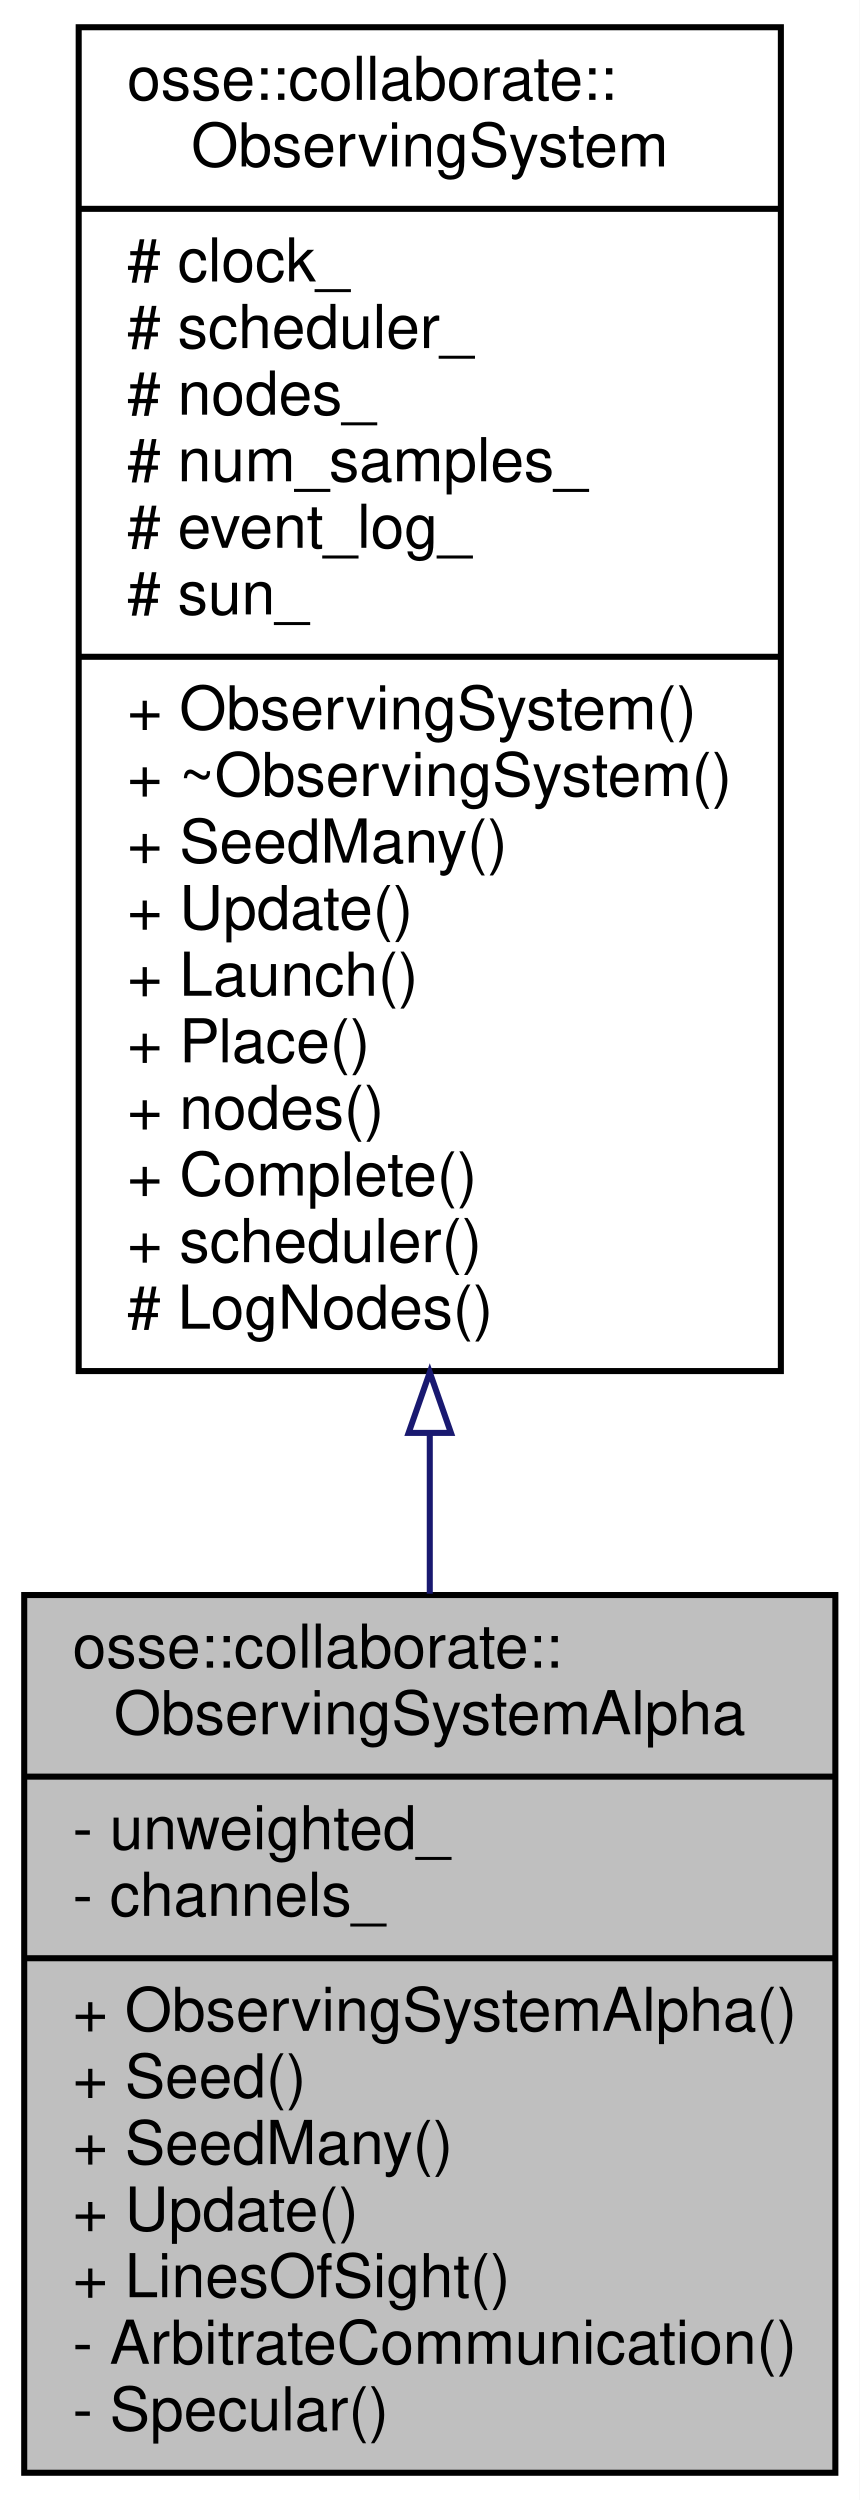
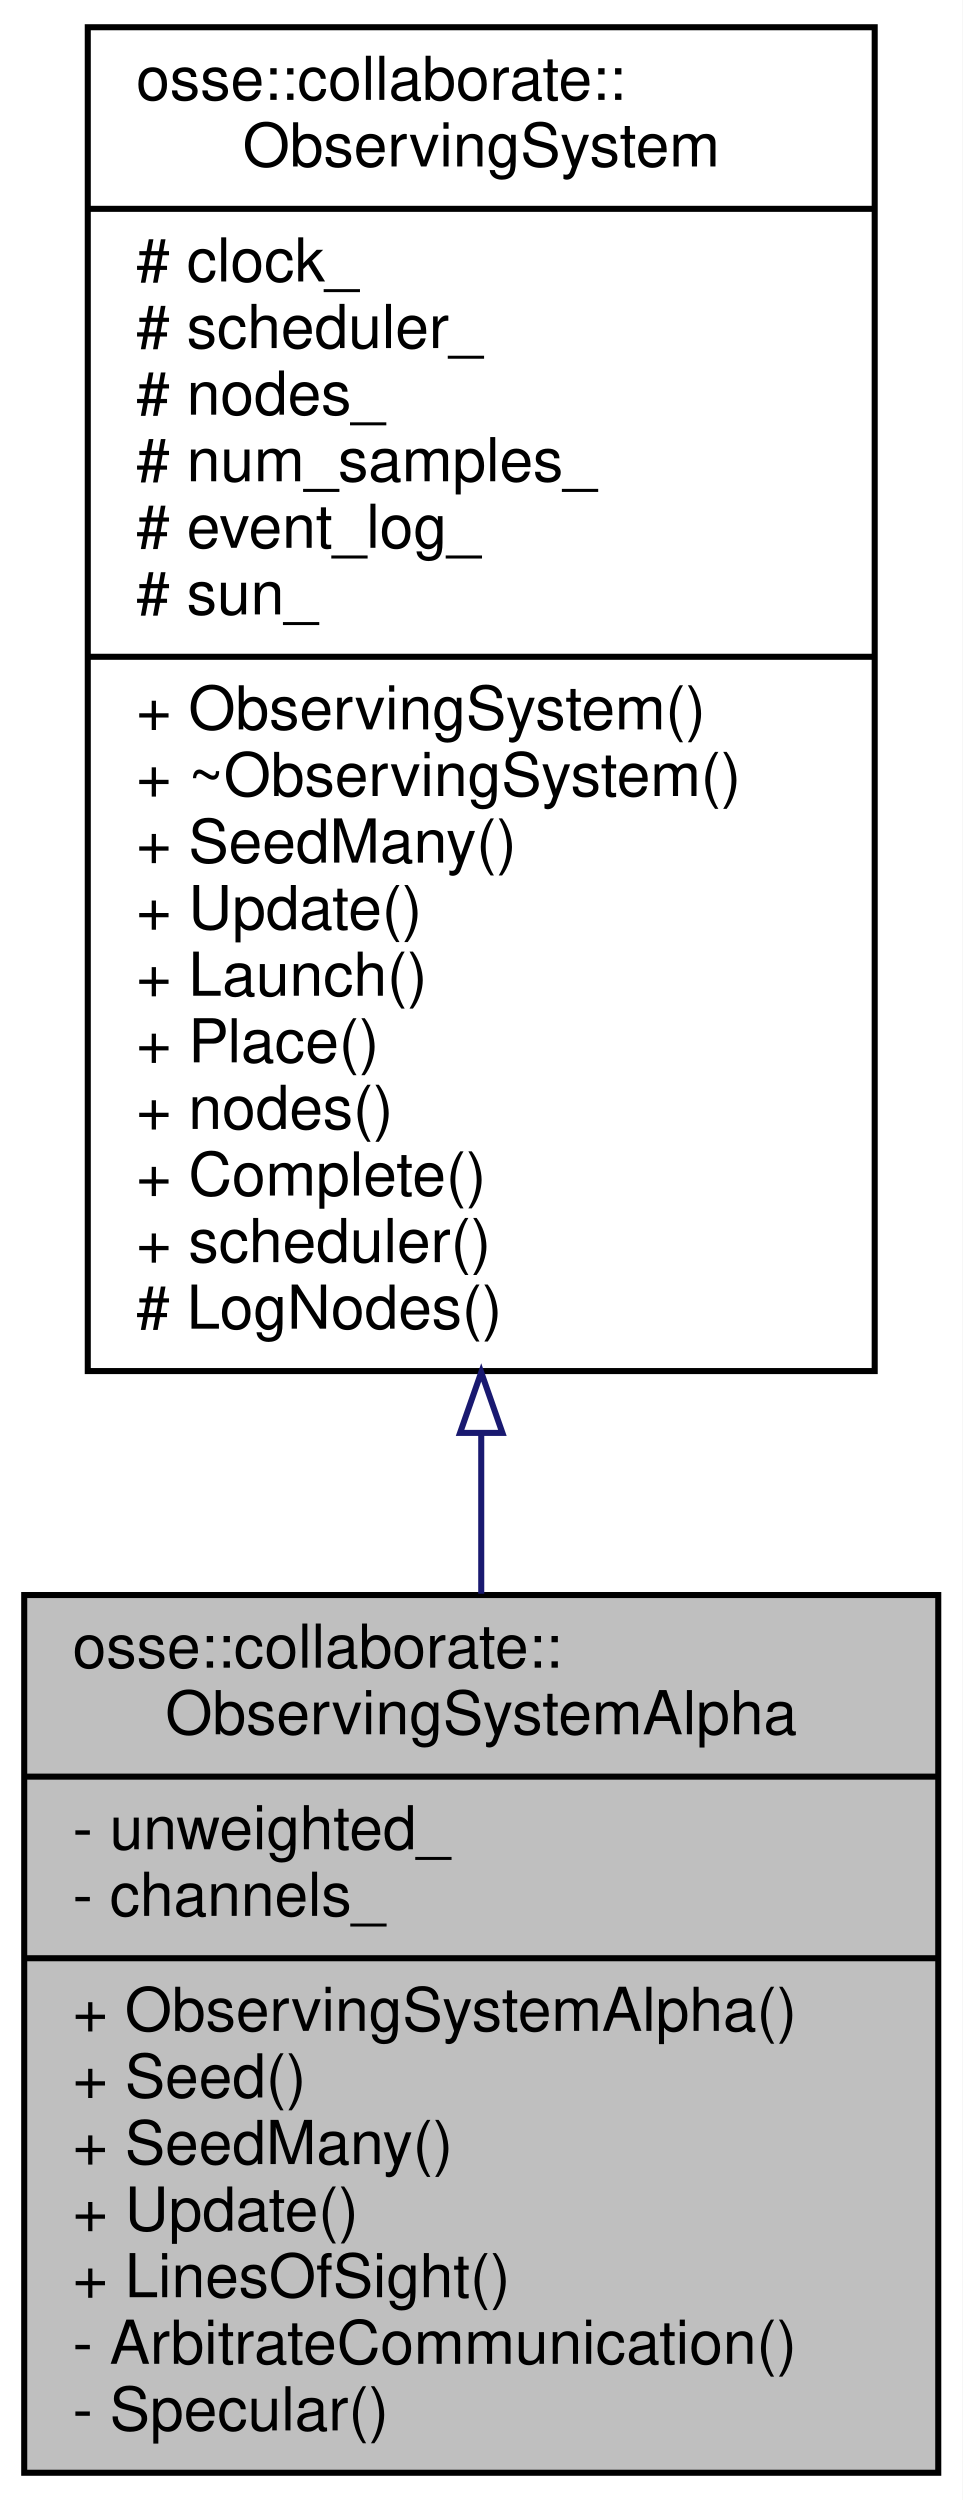
- <svg xmlns="http://www.w3.org/2000/svg" xmlns:xlink="http://www.w3.org/1999/xlink" width="142pt" height="413pt" viewBox="0.00 0.00 142.00 413.00">
+ <svg xmlns="http://www.w3.org/2000/svg" xmlns:xlink="http://www.w3.org/1999/xlink" width="159pt" height="413pt" viewBox="0.00 0.00 159.00 413.00">
  <g id="graph0" class="graph" transform="scale(1 1) rotate(0) translate(4 409)">
-     <polygon fill="#ffffff" stroke="transparent" points="-4,4 -4,-409 138,-409 138,4 -4,4" />
+     <polygon fill="#ffffff" stroke="transparent" points="-4,4 -4,-409 155,-409 155,4 -4,4" />
    <g id="node1" class="node">
-       <polygon fill="#bfbfbf" stroke="#000000" points="0,-.5 0,-145.5 134,-145.5 134,-.5 0,-.5" />
+       <polygon fill="#bfbfbf" stroke="#000000" points="0,-.5 0,-145.5 151,-145.5 151,-.5 0,-.5" />
      <text text-anchor="start" x="8" y="-133.5" font-family="Helvetica,sans-Serif" font-size="10.00" fill="#000000">osse::collaborate::</text>
-       <text text-anchor="middle" x="67" y="-122.5" font-family="Helvetica,sans-Serif" font-size="10.00" fill="#000000">ObservingSystemAlpha</text>
-       <polyline fill="none" stroke="#000000" points="0,-115.5 134,-115.5 " />
+       <text text-anchor="middle" x="75.5" y="-122.5" font-family="Helvetica,sans-Serif" font-size="10.00" fill="#000000">ObservingSystemAlpha</text>
+       <polyline fill="none" stroke="#000000" points="0,-115.5 151,-115.5 " />
      <text text-anchor="start" x="8" y="-103.5" font-family="Helvetica,sans-Serif" font-size="10.00" fill="#000000">- unweighted_</text>
      <text text-anchor="start" x="8" y="-92.5" font-family="Helvetica,sans-Serif" font-size="10.00" fill="#000000">- channels_</text>
-       <polyline fill="none" stroke="#000000" points="0,-85.5 134,-85.5 " />
+       <polyline fill="none" stroke="#000000" points="0,-85.5 151,-85.5 " />
      <text text-anchor="start" x="8" y="-73.5" font-family="Helvetica,sans-Serif" font-size="10.00" fill="#000000">+ ObservingSystemAlpha()</text>
      <text text-anchor="start" x="8" y="-62.5" font-family="Helvetica,sans-Serif" font-size="10.00" fill="#000000">+ Seed()</text>
      <text text-anchor="start" x="8" y="-51.5" font-family="Helvetica,sans-Serif" font-size="10.00" fill="#000000">+ SeedMany()</text>
      <text text-anchor="start" x="8" y="-40.5" font-family="Helvetica,sans-Serif" font-size="10.00" fill="#000000">+ Update()</text>
      <text text-anchor="start" x="8" y="-29.5" font-family="Helvetica,sans-Serif" font-size="10.00" fill="#000000">+ LinesOfSight()</text>
      <text text-anchor="start" x="8" y="-18.5" font-family="Helvetica,sans-Serif" font-size="10.00" fill="#000000">- ArbitrateCommunication()</text>
      <text text-anchor="start" x="8" y="-7.5" font-family="Helvetica,sans-Serif" font-size="10.00" fill="#000000">- Specular()</text>
    </g>
    <g id="node2" class="node">
      <g id="a_node2">
        <a xlink:href="classosse_1_1collaborate_1_1_observing_system.html" target="_top" xlink:title="Abstract satellite network. ">
-           <polygon fill="#ffffff" stroke="#000000" points="9,-182.5 9,-404.5 125,-404.5 125,-182.5 9,-182.5" />
-           <text text-anchor="start" x="17" y="-392.5" font-family="Helvetica,sans-Serif" font-size="10.00" fill="#000000">osse::collaborate::</text>
-           <text text-anchor="middle" x="67" y="-381.5" font-family="Helvetica,sans-Serif" font-size="10.00" fill="#000000">ObservingSystem</text>
-           <polyline fill="none" stroke="#000000" points="9,-374.5 125,-374.5 " />
-           <text text-anchor="start" x="17" y="-362.5" font-family="Helvetica,sans-Serif" font-size="10.00" fill="#000000"># clock_</text>
-           <text text-anchor="start" x="17" y="-351.5" font-family="Helvetica,sans-Serif" font-size="10.00" fill="#000000"># scheduler_</text>
-           <text text-anchor="start" x="17" y="-340.5" font-family="Helvetica,sans-Serif" font-size="10.00" fill="#000000"># nodes_</text>
-           <text text-anchor="start" x="17" y="-329.5" font-family="Helvetica,sans-Serif" font-size="10.00" fill="#000000"># num_samples_</text>
-           <text text-anchor="start" x="17" y="-318.5" font-family="Helvetica,sans-Serif" font-size="10.00" fill="#000000"># event_log_</text>
-           <text text-anchor="start" x="17" y="-307.5" font-family="Helvetica,sans-Serif" font-size="10.00" fill="#000000"># sun_</text>
-           <polyline fill="none" stroke="#000000" points="9,-300.5 125,-300.5 " />
-           <text text-anchor="start" x="17" y="-288.5" font-family="Helvetica,sans-Serif" font-size="10.00" fill="#000000">+ ObservingSystem()</text>
-           <text text-anchor="start" x="17" y="-277.5" font-family="Helvetica,sans-Serif" font-size="10.00" fill="#000000">+ ~ObservingSystem()</text>
-           <text text-anchor="start" x="17" y="-266.5" font-family="Helvetica,sans-Serif" font-size="10.00" fill="#000000">+ SeedMany()</text>
-           <text text-anchor="start" x="17" y="-255.5" font-family="Helvetica,sans-Serif" font-size="10.00" fill="#000000">+ Update()</text>
-           <text text-anchor="start" x="17" y="-244.5" font-family="Helvetica,sans-Serif" font-size="10.00" fill="#000000">+ Launch()</text>
-           <text text-anchor="start" x="17" y="-233.5" font-family="Helvetica,sans-Serif" font-size="10.00" fill="#000000">+ Place()</text>
-           <text text-anchor="start" x="17" y="-222.5" font-family="Helvetica,sans-Serif" font-size="10.00" fill="#000000">+ nodes()</text>
-           <text text-anchor="start" x="17" y="-211.5" font-family="Helvetica,sans-Serif" font-size="10.00" fill="#000000">+ Complete()</text>
-           <text text-anchor="start" x="17" y="-200.5" font-family="Helvetica,sans-Serif" font-size="10.00" fill="#000000">+ scheduler()</text>
-           <text text-anchor="start" x="17" y="-189.5" font-family="Helvetica,sans-Serif" font-size="10.00" fill="#000000"># LogNodes()</text>
+           <polygon fill="#ffffff" stroke="#000000" points="10.5,-182.5 10.5,-404.5 140.5,-404.5 140.5,-182.5 10.5,-182.5" />
+           <text text-anchor="start" x="18.5" y="-392.5" font-family="Helvetica,sans-Serif" font-size="10.00" fill="#000000">osse::collaborate::</text>
+           <text text-anchor="middle" x="75.5" y="-381.5" font-family="Helvetica,sans-Serif" font-size="10.00" fill="#000000">ObservingSystem</text>
+           <polyline fill="none" stroke="#000000" points="10.5,-374.5 140.5,-374.5 " />
+           <text text-anchor="start" x="18.5" y="-362.5" font-family="Helvetica,sans-Serif" font-size="10.00" fill="#000000"># clock_</text>
+           <text text-anchor="start" x="18.5" y="-351.5" font-family="Helvetica,sans-Serif" font-size="10.00" fill="#000000"># scheduler_</text>
+           <text text-anchor="start" x="18.5" y="-340.5" font-family="Helvetica,sans-Serif" font-size="10.00" fill="#000000"># nodes_</text>
+           <text text-anchor="start" x="18.5" y="-329.5" font-family="Helvetica,sans-Serif" font-size="10.00" fill="#000000"># num_samples_</text>
+           <text text-anchor="start" x="18.5" y="-318.5" font-family="Helvetica,sans-Serif" font-size="10.00" fill="#000000"># event_log_</text>
+           <text text-anchor="start" x="18.5" y="-307.5" font-family="Helvetica,sans-Serif" font-size="10.00" fill="#000000"># sun_</text>
+           <polyline fill="none" stroke="#000000" points="10.5,-300.5 140.5,-300.5 " />
+           <text text-anchor="start" x="18.5" y="-288.5" font-family="Helvetica,sans-Serif" font-size="10.00" fill="#000000">+ ObservingSystem()</text>
+           <text text-anchor="start" x="18.5" y="-277.5" font-family="Helvetica,sans-Serif" font-size="10.00" fill="#000000">+ ~ObservingSystem()</text>
+           <text text-anchor="start" x="18.5" y="-266.5" font-family="Helvetica,sans-Serif" font-size="10.00" fill="#000000">+ SeedMany()</text>
+           <text text-anchor="start" x="18.5" y="-255.5" font-family="Helvetica,sans-Serif" font-size="10.00" fill="#000000">+ Update()</text>
+           <text text-anchor="start" x="18.5" y="-244.5" font-family="Helvetica,sans-Serif" font-size="10.00" fill="#000000">+ Launch()</text>
+           <text text-anchor="start" x="18.5" y="-233.5" font-family="Helvetica,sans-Serif" font-size="10.00" fill="#000000">+ Place()</text>
+           <text text-anchor="start" x="18.5" y="-222.5" font-family="Helvetica,sans-Serif" font-size="10.00" fill="#000000">+ nodes()</text>
+           <text text-anchor="start" x="18.5" y="-211.5" font-family="Helvetica,sans-Serif" font-size="10.00" fill="#000000">+ Complete()</text>
+           <text text-anchor="start" x="18.5" y="-200.5" font-family="Helvetica,sans-Serif" font-size="10.00" fill="#000000">+ scheduler()</text>
+           <text text-anchor="start" x="18.5" y="-189.5" font-family="Helvetica,sans-Serif" font-size="10.00" fill="#000000"># LogNodes()</text>
        </a>
      </g>
    </g>
    <g id="edge1" class="edge">
-       <path fill="none" stroke="#191970" d="M67,-172.113C67,-163.133 67,-154.252 67,-145.713" />
-       <polygon fill="none" stroke="#191970" points="63.5,-172.281 67,-182.281 70.5,-172.281 63.5,-172.281" />
+       <path fill="none" stroke="#191970" d="M75.5,-172.113C75.5,-163.133 75.5,-154.252 75.5,-145.713" />
+       <polygon fill="none" stroke="#191970" points="72,-172.281 75.5,-182.281 79,-172.281 72,-172.281" />
    </g>
  </g>
</svg>
